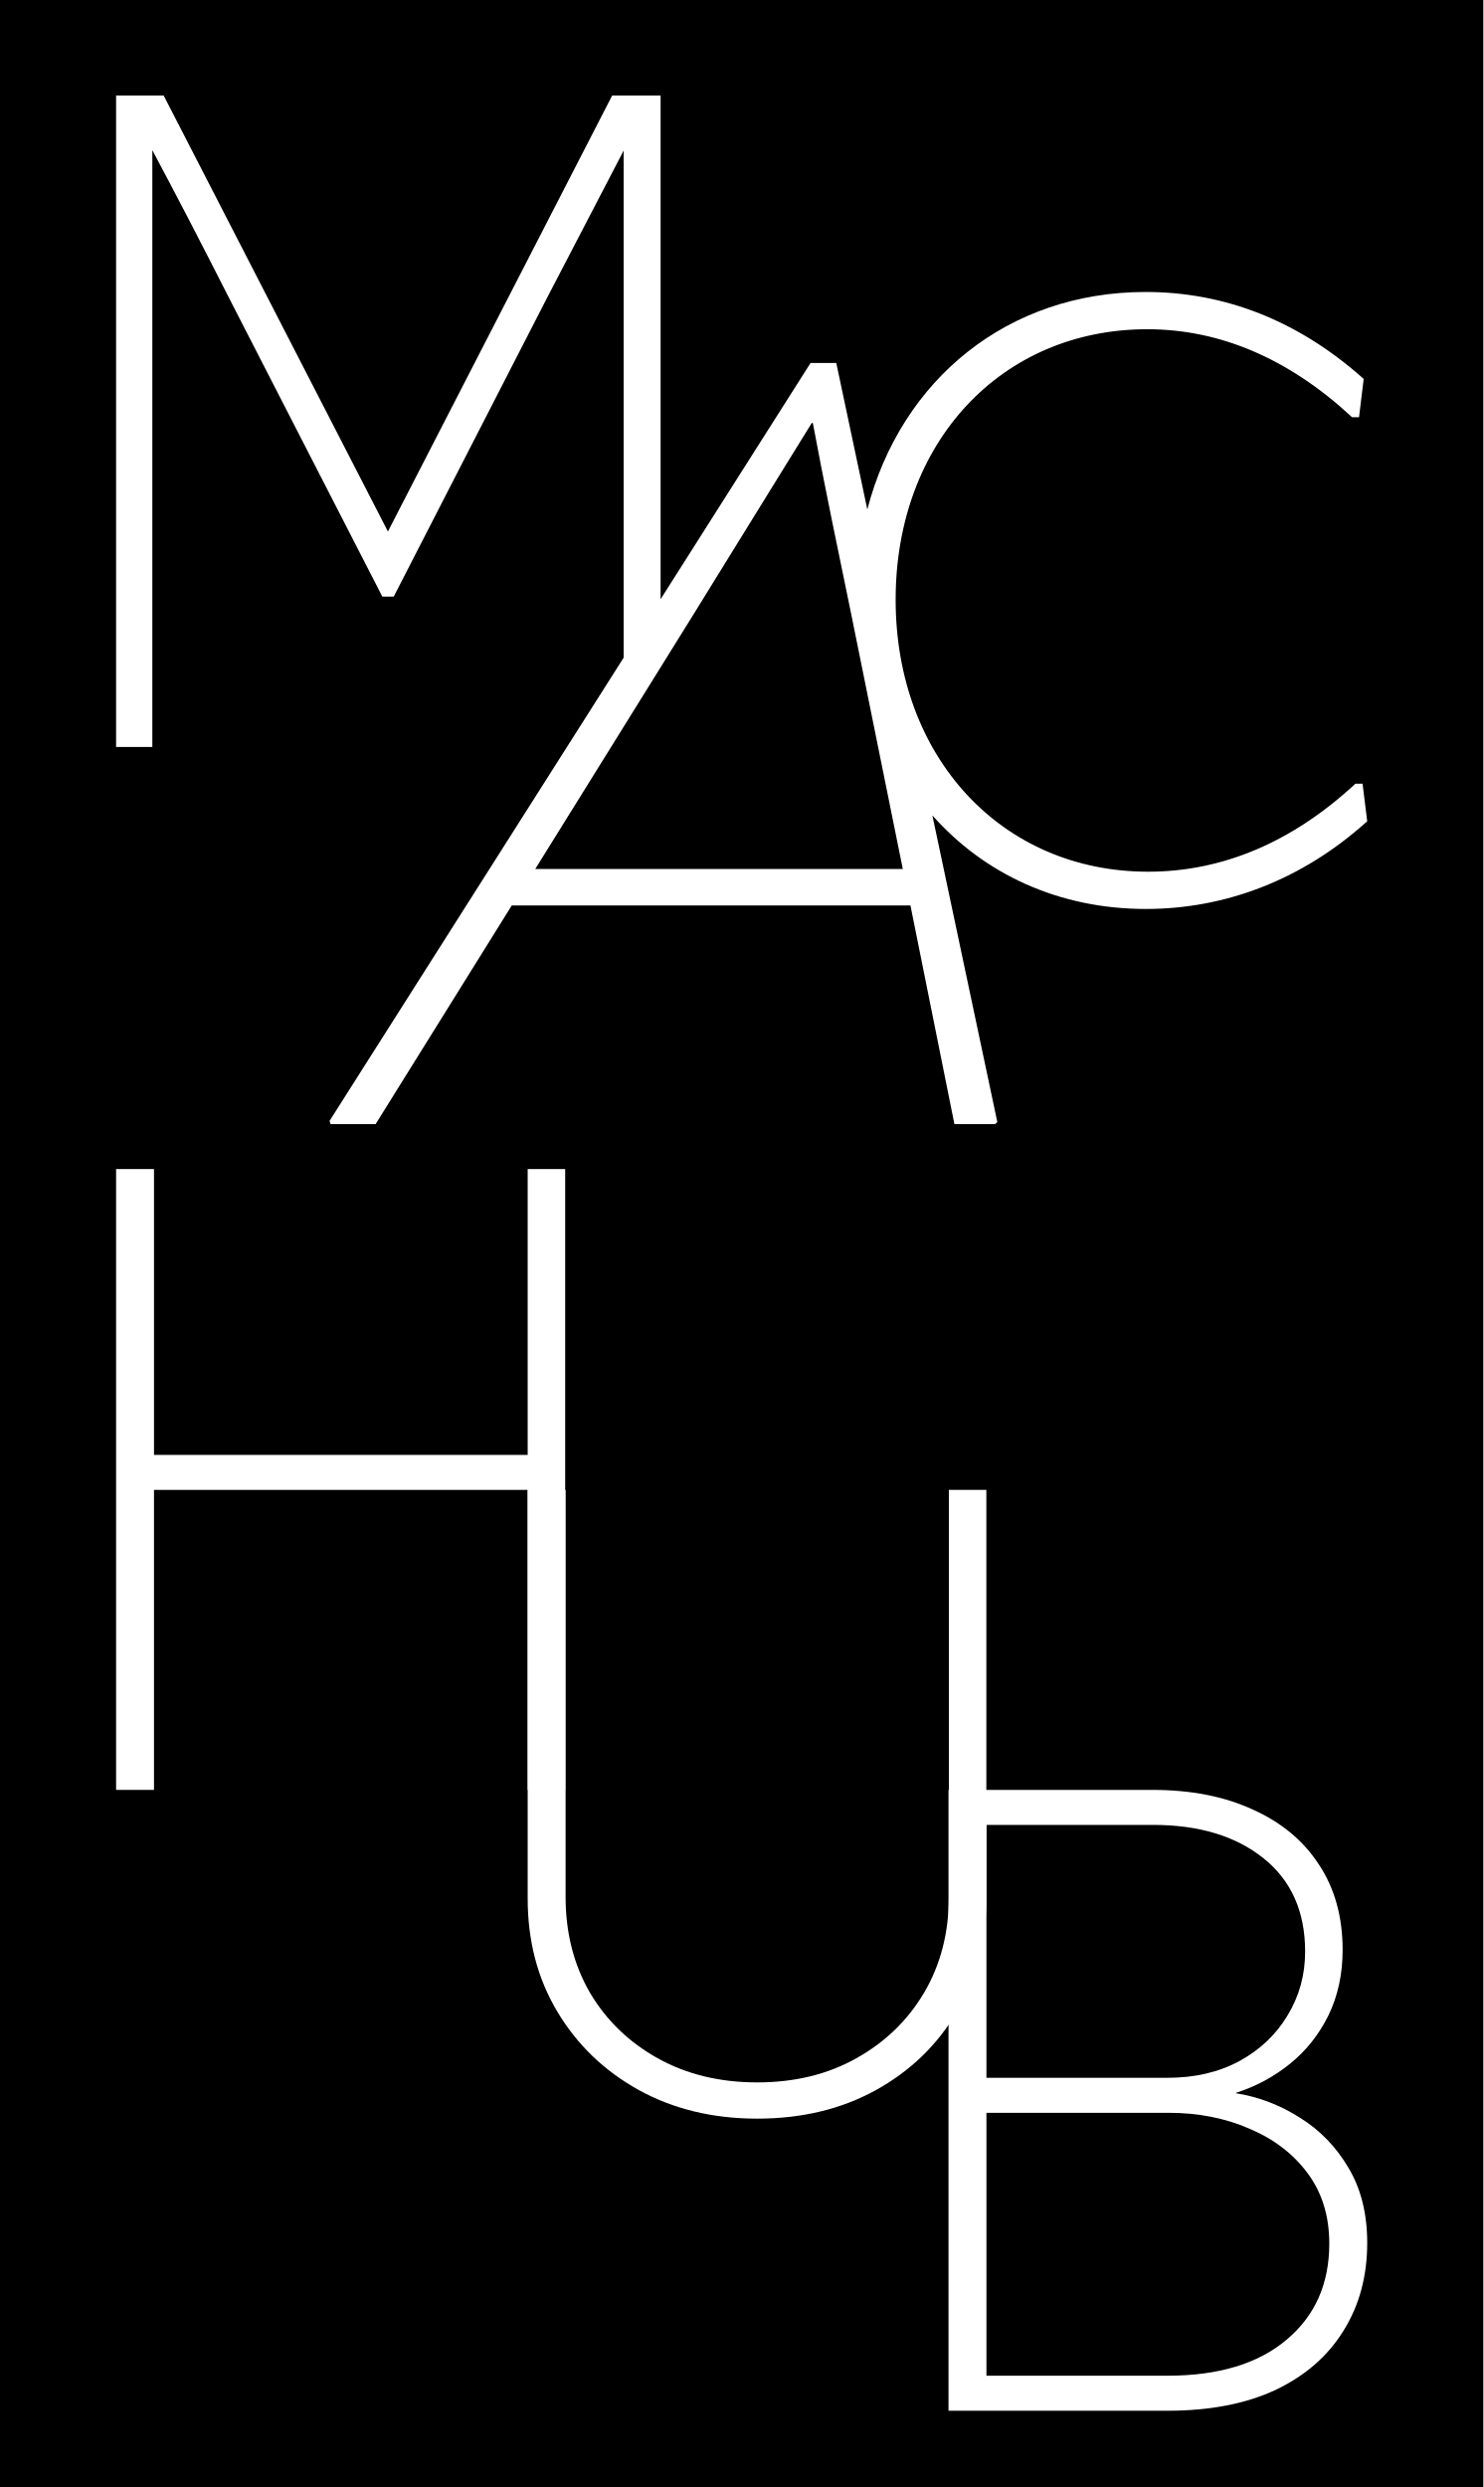
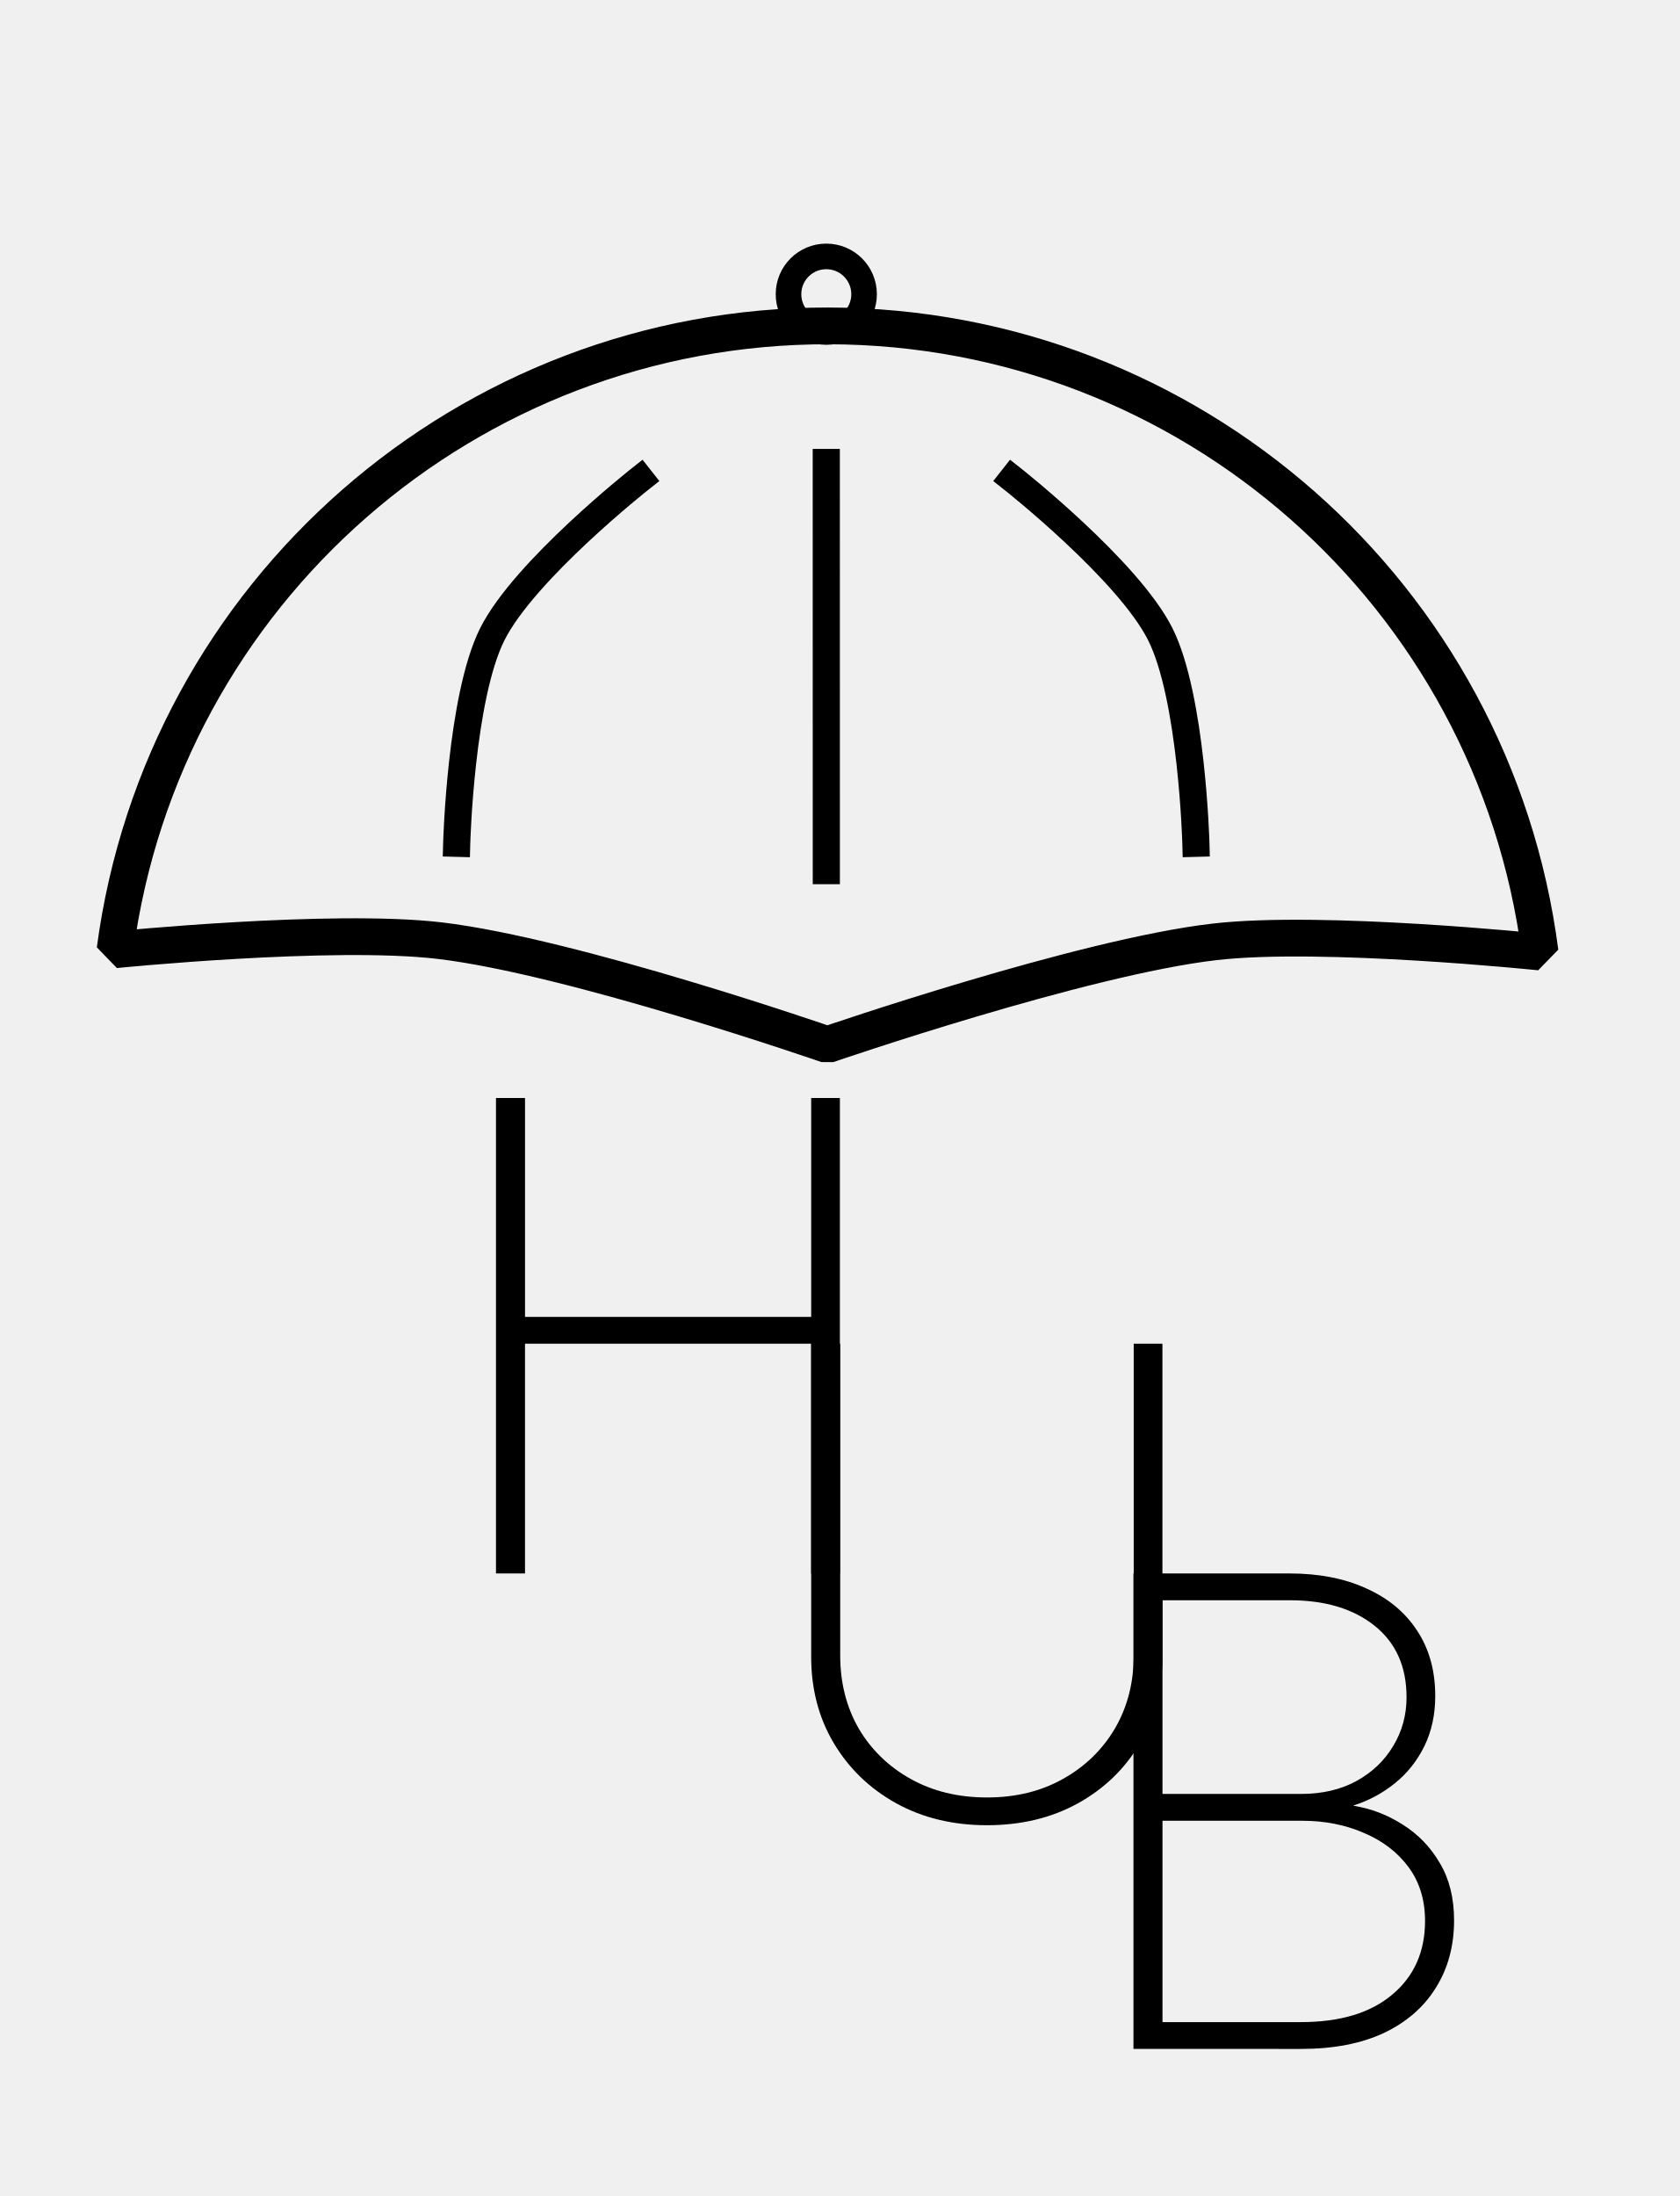
- <svg xmlns="http://www.w3.org/2000/svg" width="286.15" height="479.706" viewBox="0 0 286.15 479.706" version="1.1" id="svg5" xml:space="preserve">
+ <svg xmlns="http://www.w3.org/2000/svg" width="272.333" height="355.946" viewBox="0 0 272.333 355.946" version="1.1" id="svg5" xml:space="preserve">
  <defs id="defs2" />
-   <g id="g3061" transform="matrix(1.445309,0,0,1.445309,-26.122,-70.62195)" style="display:inline">
-     <rect style="fill:#000000;fill-opacity:1;stroke:none;stroke-width:10.347;stroke-linecap:round;stroke-dasharray:none;stroke-opacity:1" id="rect3045" width="197.985" height="331.906" x="18.074" y="48.863" ry="0" />
-     <g id="g1243" transform="matrix(2.215959,0,0,2.215959,84.57631,-79.96787)" style="display:inline;fill:#ffffff;fill-opacity:1">
-       <path d="M 2.232,110.47 11.784,95.103 18.886,83.611 h 0.064 c 0.644,3.484 1.614,8.132 2.321,11.557 l 3.098,15.303 H 2.227 Z M 52.052,105.336 H 51.634 l -0.06,0.055 c -3.779,3.48 -7.957,5.245 -12.43,5.245 -8.812,0 -15.206,-6.891 -15.206,-16.383 0,-9.492 6.376,-16.287 15.156,-16.287 4.376,0 8.509,1.765 12.278,5.245 l 0.06,0.055 h 0.418 l 0.28,-2.308 -0.083,-0.074 c -3.871,-3.425 -8.265,-5.162 -13.055,-5.162 -8.297,0 -14.719,5.263 -16.76,13.096 L 20.362,79.998 H 18.813 L 9.78,94.225 V 63.895 H 6.861 L -6.645,90.148 -20.15,63.895 h -2.868 v 39.23 h 2.183 V 67.182 c 1.393,2.602 2.841,5.397 4.643,8.945 l 9.152,17.827 0.06,0.115 h 0.685 l 9.207,-17.937 4.643,-8.927 v 30.541 l -17.716,27.898 0.064,0.193 h 2.712 L 0.816,112.668 H 24.83 l 2.648,13.17 h 2.455 l 0.129,-0.129 -3.912,-18.465 c 3.117,3.526 7.612,5.636 12.857,5.636 4.863,0 9.446,-1.802 13.253,-5.208 l 0.083,-0.073 -0.28,-2.257 z" fill="#ffffff" id="path1241" style="fill:#ffffff;fill-opacity:1;stroke-width:1.757" />
+   <g id="g3061" transform="matrix(0.9301541,0,0,0.9301541,49.18651,-12.59979)" style="display:inline">
+     <rect style="display:none;fill:#f6f5f4;fill-opacity:1;stroke:#ffffff;stroke-width:3.615;stroke-linecap:square;stroke-linejoin:bevel;stroke-opacity:1;paint-order:stroke markers fill" id="rect12" width="268.718" height="352.331" x="176.411" y="45.25" transform="matrix(1.075091,0,0,1.075091,-240.5948,-33.159)" />
+     <g aria-label="HUB" id="text3114" style="font-weight:300;font-size:53.333px;font-family:'Inter Variable';-inkscape-font-specification:'Inter Variable Light';display:inline;fill:#000000;fill-opacity:1;stroke:#000000;stroke-width:10;stroke-linecap:round" transform="matrix(2.135263,0,0,2.135263,-10.19295,-641.9266)">
+       <path d="m 20.495,435.385 v -38.802 h 2.37 v 17.865 h 23.359 v -17.865 h 2.344 v 38.802 H 46.224 V 416.635 H 22.864 v 18.75 z" style="-inkscape-font-specification:'Inter Variable Ultra-Light';fill:#000000;fill-opacity:1;stroke:none" id="path3116" />
+       <path d="m 60.573,455.932 q -4.167,0 -7.422,-1.797 -3.229,-1.797 -5.078,-4.896 -1.849,-3.099 -1.849,-7.057 v -25.547 h 2.37 v 25.443 q 0,3.333 1.51,5.964 1.536,2.604 4.245,4.115 2.708,1.51 6.224,1.51 3.516,0 6.198,-1.51 2.708,-1.51 4.245,-4.115 1.536,-2.63 1.536,-5.964 v -25.443 h 2.344 v 25.547 q 0,3.958 -1.849,7.083 -1.823,3.099 -5.078,4.896 -3.229,1.771 -7.396,1.771 z" style="-inkscape-font-specification:'Inter Variable Ultra-Light';fill:#000000;fill-opacity:1;stroke:none" id="path3118" />
+       <path d="m 72.531,474.187 v -38.802 h 12.734 q 3.62,0 6.276,1.224 2.682,1.198 4.141,3.438 1.484,2.24 1.484,5.339 0,2.266 -0.885,4.089 -0.885,1.797 -2.396,3.021 -1.51,1.224 -3.385,1.823 v 0.026 q 2.135,0.339 4.01,1.536 1.875,1.172 3.021,3.125 1.172,1.953 1.172,4.688 0,3.125 -1.484,5.495 -1.458,2.37 -4.245,3.698 -2.786,1.302 -6.771,1.302 z m 2.37,-2.187 h 11.302 q 4.792,0 7.448,-2.24 2.682,-2.24 2.682,-6.016 0,-2.578 -1.354,-4.401 -1.354,-1.823 -3.646,-2.786 -2.266,-0.99 -5.052,-0.99 H 74.901 Z m 0,-18.62 h 11.302 q 2.578,0 4.505,-1.042 1.953,-1.068 3.021,-2.865 1.094,-1.797 1.094,-3.984 0,-3.75 -2.604,-5.833 -2.604,-2.083 -6.901,-2.083 H 74.901 Z" style="-inkscape-font-specification:'Inter Variable Ultra-Light';fill:#000000;fill-opacity:1;stroke:none" id="path3120" />
    </g>
-     <g aria-label="HUB" id="text3114" style="font-weight:300;font-size:53.333px;font-family:'Inter Variable';-inkscape-font-specification:'Inter Variable Light';fill:#ffffff;fill-opacity:1;stroke:#000000;stroke-width:10;stroke-linecap:round" transform="matrix(2.135263,0,0,2.135263,-10.19295,-641.9266)">
-       <path d="m 20.495,435.385 v -38.802 h 2.37 v 17.865 h 23.359 v -17.865 h 2.344 v 38.802 H 46.224 V 416.635 H 22.864 v 18.75 z" style="-inkscape-font-specification:'Inter Variable Ultra-Light';fill:#ffffff;fill-opacity:1;stroke:none" id="path3116" />
-       <path d="m 60.573,455.932 q -4.167,0 -7.422,-1.797 -3.229,-1.797 -5.078,-4.896 -1.849,-3.099 -1.849,-7.057 v -25.547 h 2.37 v 25.443 q 0,3.333 1.51,5.964 1.536,2.604 4.245,4.115 2.708,1.51 6.224,1.51 3.516,0 6.198,-1.51 2.708,-1.51 4.245,-4.115 1.536,-2.63 1.536,-5.964 v -25.443 h 2.344 v 25.547 q 0,3.958 -1.849,7.083 -1.823,3.099 -5.078,4.896 -3.229,1.771 -7.396,1.771 z" style="-inkscape-font-specification:'Inter Variable Ultra-Light';fill:#ffffff;fill-opacity:1;stroke:none" id="path3118" />
-       <path d="M 72.531,474.187 V 435.385 H 85.266 q 3.62,0 6.276,1.224 2.682,1.198 4.141,3.438 1.484,2.24 1.484,5.339 0,2.266 -0.885,4.089 -0.885,1.797 -2.396,3.021 -1.51,1.224 -3.385,1.823 v 0.026 q 2.135,0.339 4.01,1.536 1.875,1.172 3.021,3.125 1.172,1.953 1.172,4.688 0,3.125 -1.484,5.495 -1.458,2.37 -4.245,3.698 -2.786,1.302 -6.771,1.302 z m 2.37,-2.187 H 86.203 q 4.792,0 7.448,-2.24 2.682,-2.24 2.682,-6.016 0,-2.578 -1.354,-4.401 -1.354,-1.823 -3.646,-2.786 -2.266,-0.99 -5.052,-0.99 H 74.901 Z m 0,-18.62 H 86.203 q 2.578,0 4.505,-1.042 1.953,-1.068 3.021,-2.865 1.094,-1.797 1.094,-3.984 0,-3.75 -2.604,-5.833 -2.604,-2.083 -6.901,-2.083 H 74.901 Z" style="-inkscape-font-specification:'Inter Variable Ultra-Light';fill:#ffffff;fill-opacity:1;stroke:none" id="path3120" />
+     <g id="g12" transform="matrix(1.075091,0,0,1.075091,-240.5948,-33.159)">
+       <path id="path14" style="fill:none;stroke:#000000;stroke-width:5.957;stroke-linecap:square;stroke-linejoin:bevel;stroke-opacity:1;paint-order:stroke markers fill" d="m 193.255,197.387 c 7.724,-57.957 57.206,-101.214 115.675,-101.121 58.469,0.093 107.815,43.506 115.355,101.487 0,0 -35.251,-3.655 -52.719,-1.653 -21.525,2.466 -62.82,16.678 -62.82,16.678 0,0 -41.34,-14.34 -62.899,-16.873 -17.418,-2.046 -52.592,1.482 -52.592,1.482 z" />
+       <circle style="fill:none;fill-opacity:1;stroke:#000000;stroke-width:4.147;stroke-linecap:square;stroke-linejoin:bevel;stroke-opacity:1;paint-order:stroke markers fill" id="path7" cx="308.567" cy="91.131" r="6.127" />
+       <path style="fill:none;fill-opacity:1;stroke:#000000;stroke-width:4.4;stroke-linecap:square;stroke-linejoin:bevel;stroke-opacity:1;paint-order:stroke markers fill" d="m 278.413,121.051 c 0,0 -18.795,14.823 -23.994,25.188 -5.138,10.243 -5.772,33.89 -5.772,33.89" id="path8" />
+       <path style="fill:none;fill-opacity:1;stroke:#000000;stroke-width:4.4;stroke-linecap:square;stroke-linejoin:bevel;stroke-opacity:1;paint-order:stroke markers fill" d="m 308.564,118.411 0.006,66.153" id="path10" />
+       <path style="display:none;fill:none;fill-opacity:1;stroke:#000000;stroke-width:4.4;stroke-linecap:square;stroke-linejoin:bevel;stroke-opacity:1;paint-order:stroke markers fill" d="m 346,119.75 36,55.5" id="path11" />
+       <path style="fill:none;fill-opacity:1;stroke:#000000;stroke-width:4.4;stroke-linecap:square;stroke-linejoin:bevel;stroke-opacity:1;paint-order:stroke markers fill" d="m 338.721,121.051 c 0,0 18.795,14.823 23.994,25.188 5.138,10.243 5.772,33.89 5.772,33.89" id="path12" />
    </g>
  </g>
</svg>
